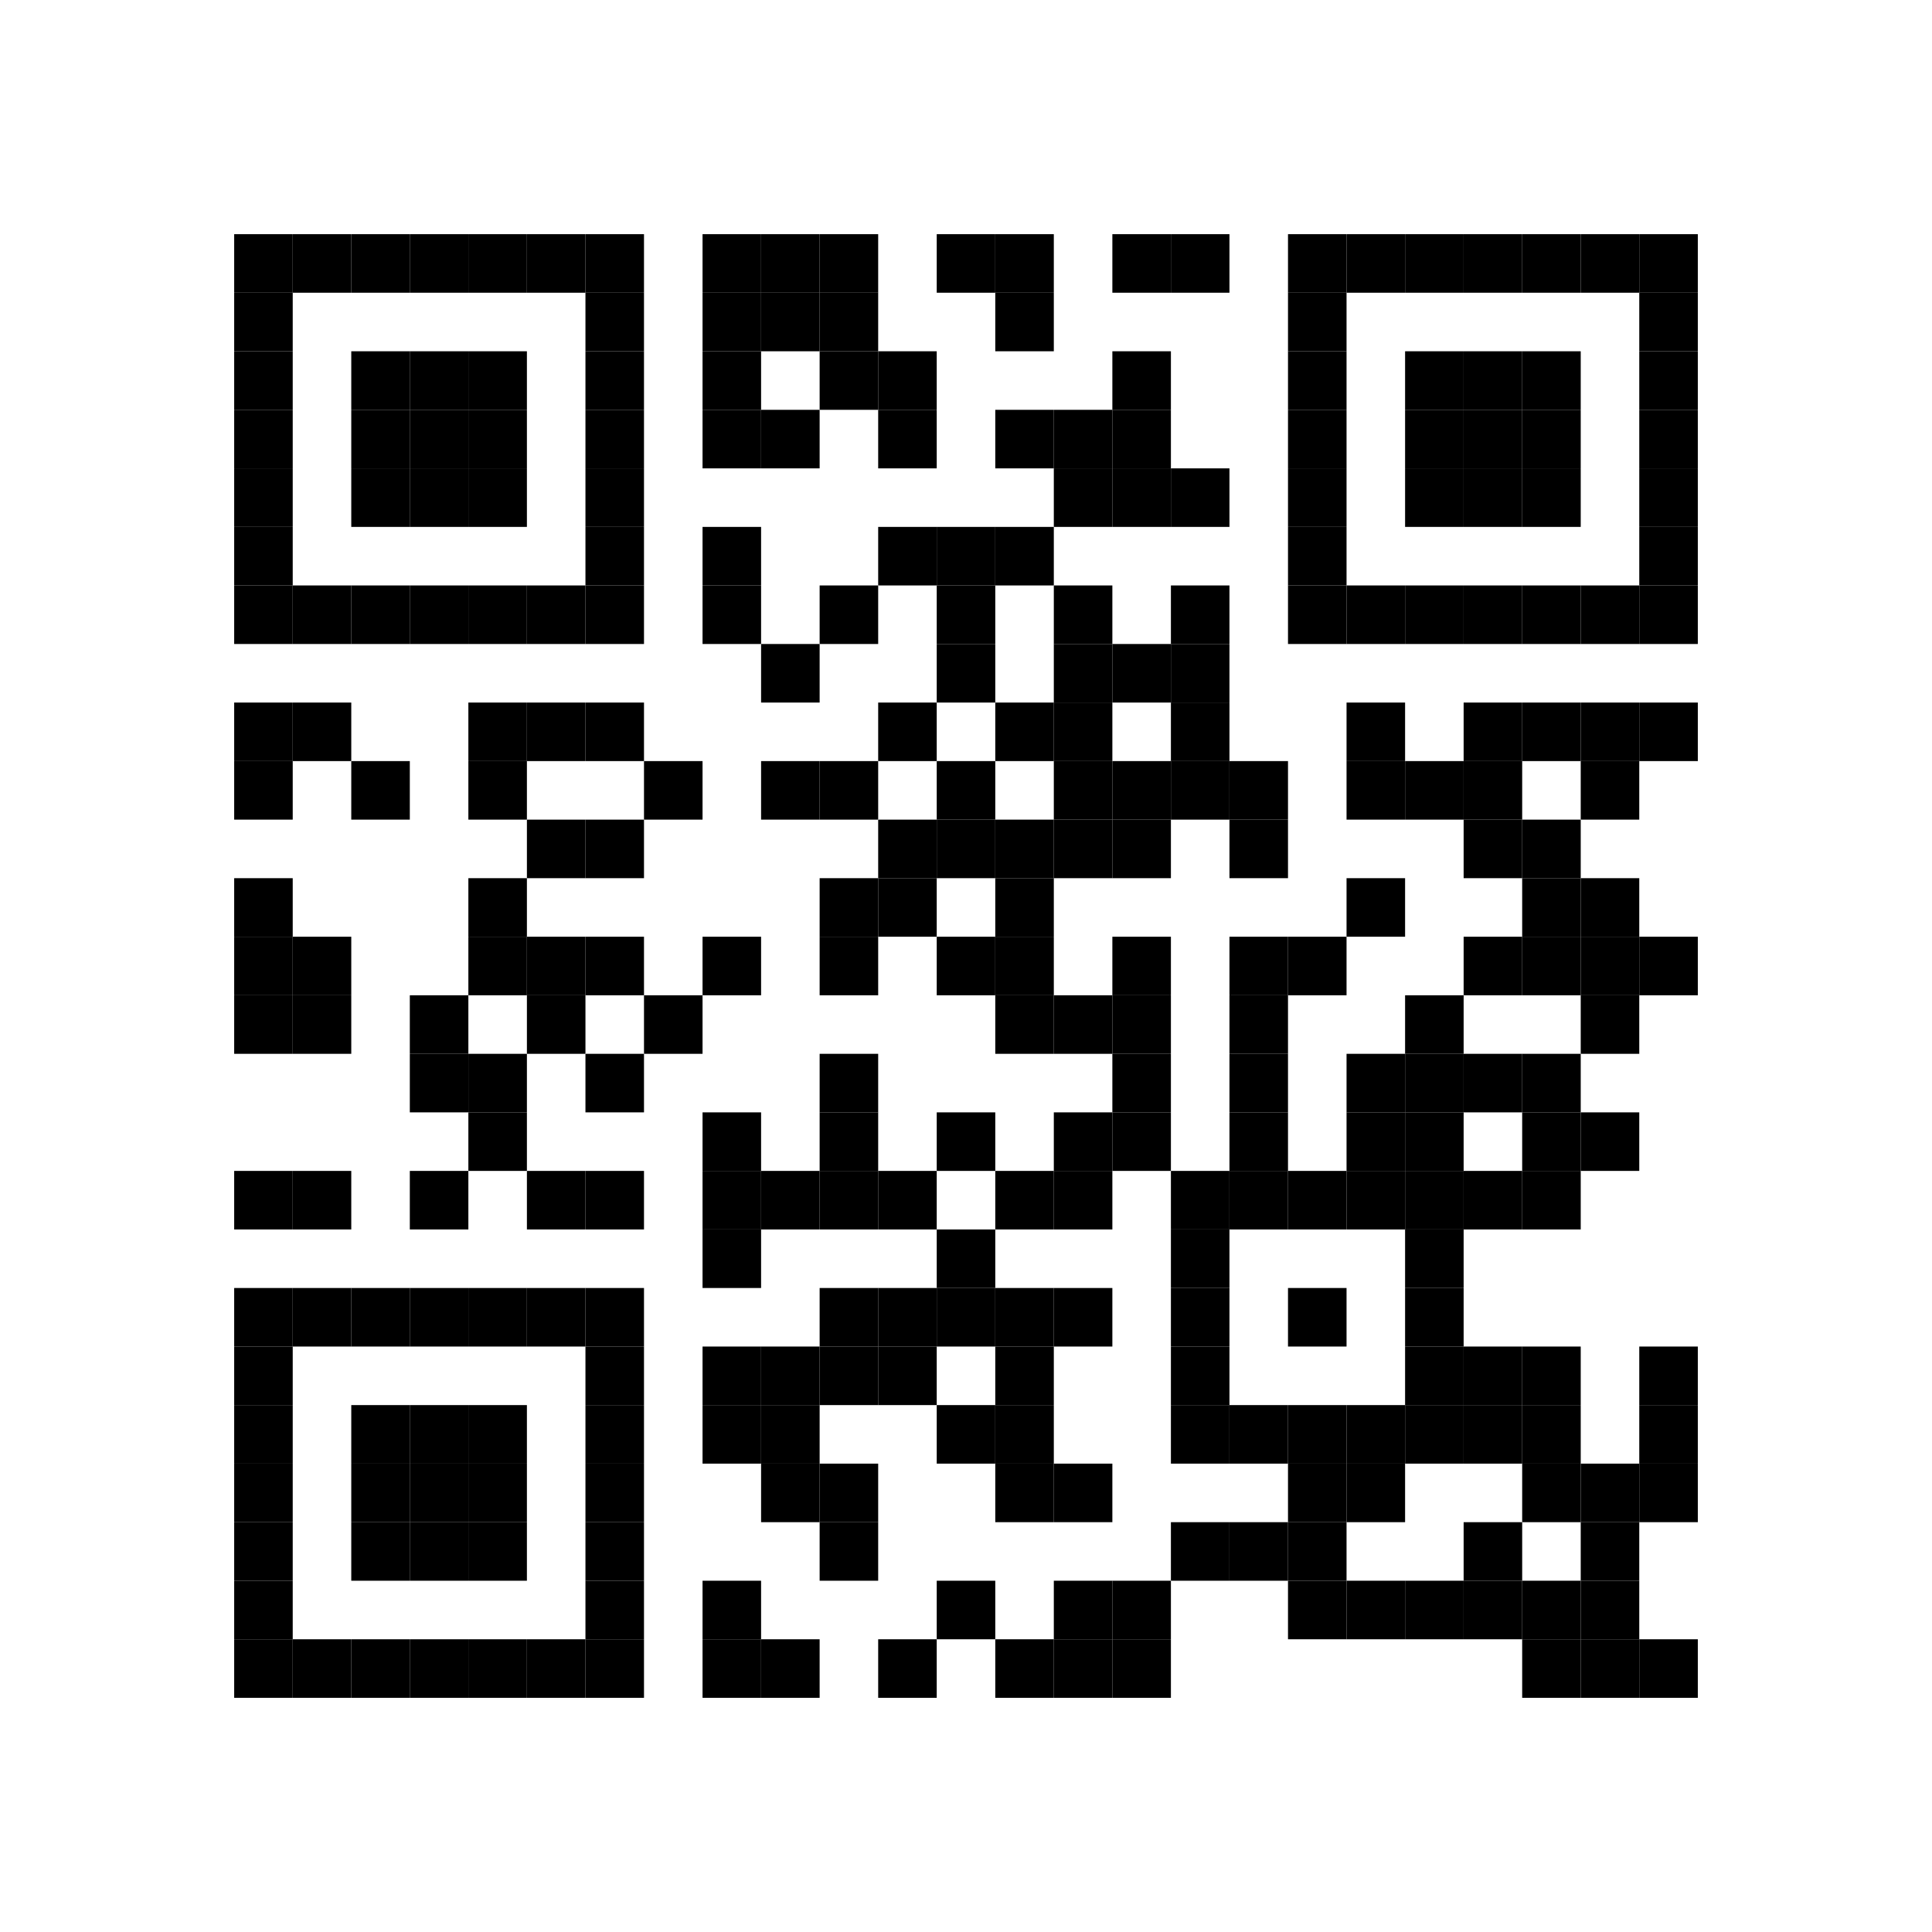
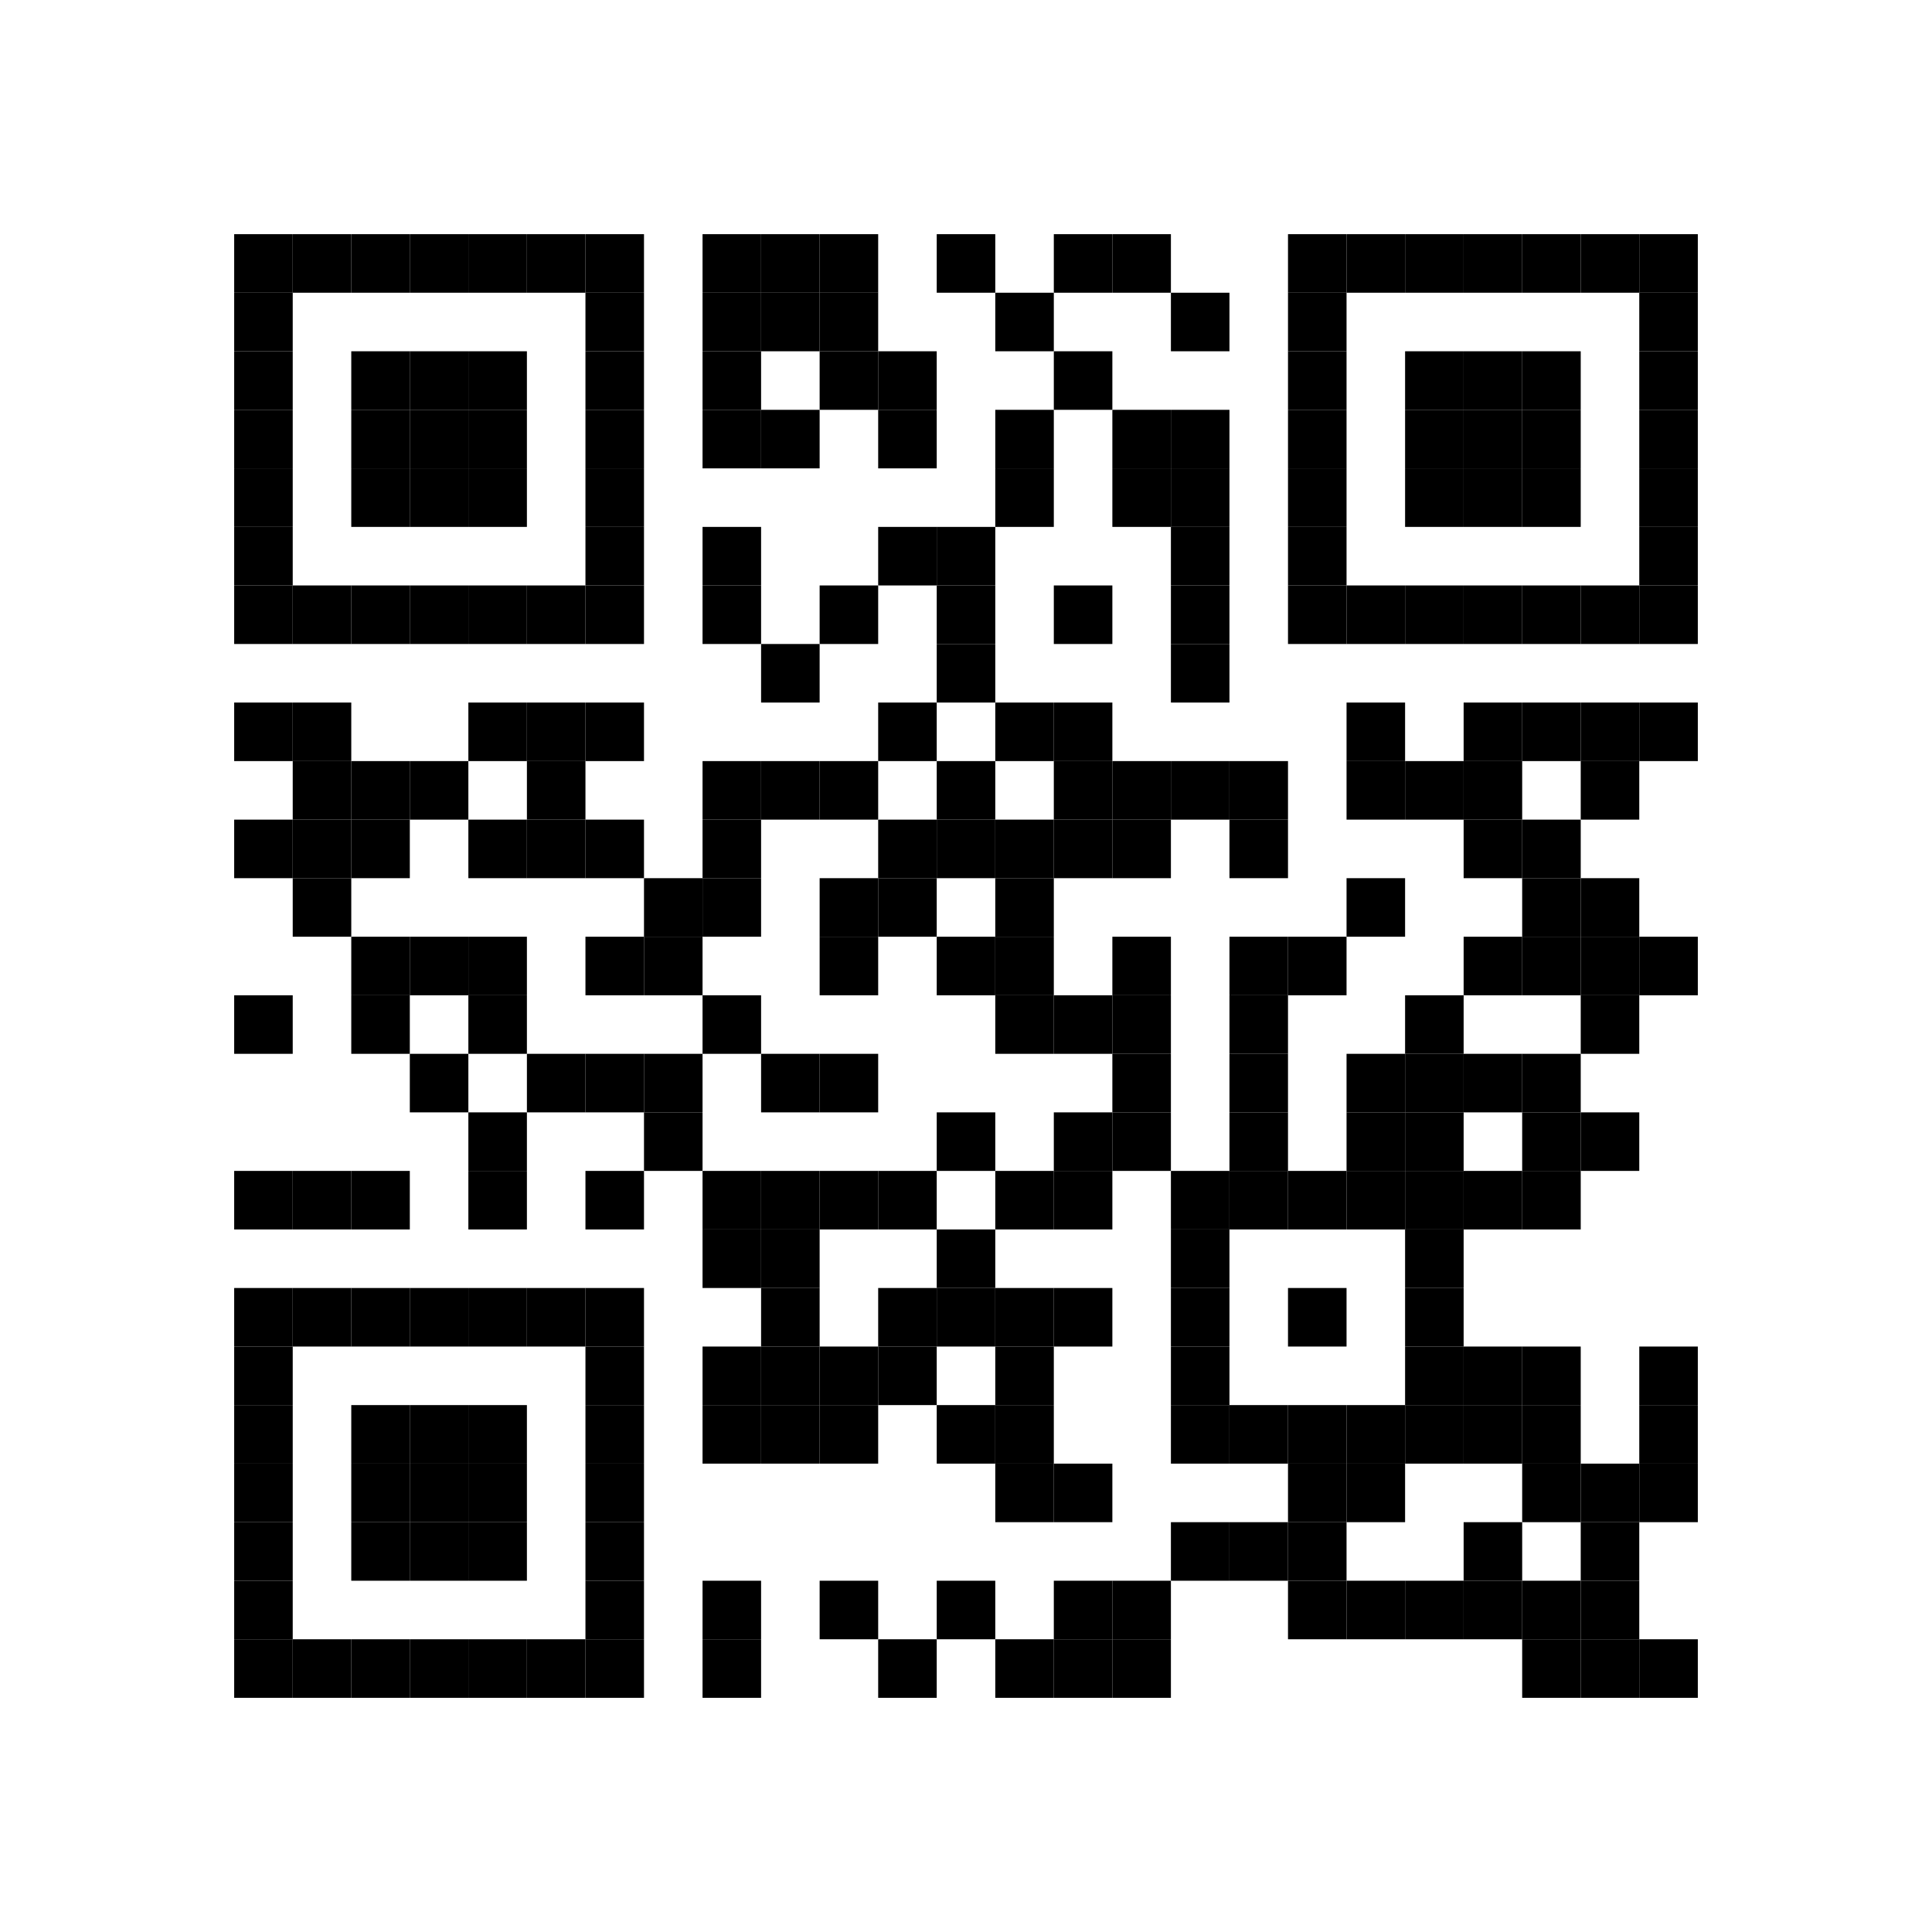
<svg xmlns="http://www.w3.org/2000/svg" xmlns:xlink="http://www.w3.org/1999/xlink" xml:space="preserve" width="99" height="99" viewBox="0 0 99 99">
  <rect width="99" height="99" fill="#ffffff" cx="0" cy="0" />
  <defs>
    <rect id="p" width="3" height="3" />
  </defs>
  <g fill="#000000">
    <use x="12" y="12" xlink:href="#p" />
    <use x="15" y="12" xlink:href="#p" />
    <use x="18" y="12" xlink:href="#p" />
    <use x="21" y="12" xlink:href="#p" />
    <use x="24" y="12" xlink:href="#p" />
    <use x="27" y="12" xlink:href="#p" />
    <use x="30" y="12" xlink:href="#p" />
    <use x="36" y="12" xlink:href="#p" />
    <use x="39" y="12" xlink:href="#p" />
    <use x="42" y="12" xlink:href="#p" />
    <use x="48" y="12" xlink:href="#p" />
-     <use x="51" y="12" xlink:href="#p" />
+     <use x="54" y="12" xlink:href="#p" />
    <use x="57" y="12" xlink:href="#p" />
-     <use x="60" y="12" xlink:href="#p" />
    <use x="66" y="12" xlink:href="#p" />
    <use x="69" y="12" xlink:href="#p" />
    <use x="72" y="12" xlink:href="#p" />
    <use x="75" y="12" xlink:href="#p" />
    <use x="78" y="12" xlink:href="#p" />
    <use x="81" y="12" xlink:href="#p" />
    <use x="84" y="12" xlink:href="#p" />
    <use x="12" y="15" xlink:href="#p" />
    <use x="30" y="15" xlink:href="#p" />
    <use x="36" y="15" xlink:href="#p" />
    <use x="39" y="15" xlink:href="#p" />
    <use x="42" y="15" xlink:href="#p" />
    <use x="51" y="15" xlink:href="#p" />
+     <use x="60" y="15" xlink:href="#p" />
    <use x="66" y="15" xlink:href="#p" />
    <use x="84" y="15" xlink:href="#p" />
    <use x="12" y="18" xlink:href="#p" />
    <use x="18" y="18" xlink:href="#p" />
    <use x="21" y="18" xlink:href="#p" />
    <use x="24" y="18" xlink:href="#p" />
    <use x="30" y="18" xlink:href="#p" />
    <use x="36" y="18" xlink:href="#p" />
    <use x="42" y="18" xlink:href="#p" />
    <use x="45" y="18" xlink:href="#p" />
-     <use x="57" y="18" xlink:href="#p" />
+     <use x="54" y="18" xlink:href="#p" />
    <use x="66" y="18" xlink:href="#p" />
    <use x="72" y="18" xlink:href="#p" />
    <use x="75" y="18" xlink:href="#p" />
    <use x="78" y="18" xlink:href="#p" />
    <use x="84" y="18" xlink:href="#p" />
    <use x="12" y="21" xlink:href="#p" />
    <use x="18" y="21" xlink:href="#p" />
    <use x="21" y="21" xlink:href="#p" />
    <use x="24" y="21" xlink:href="#p" />
    <use x="30" y="21" xlink:href="#p" />
    <use x="36" y="21" xlink:href="#p" />
    <use x="39" y="21" xlink:href="#p" />
    <use x="45" y="21" xlink:href="#p" />
    <use x="51" y="21" xlink:href="#p" />
-     <use x="54" y="21" xlink:href="#p" />
    <use x="57" y="21" xlink:href="#p" />
+     <use x="60" y="21" xlink:href="#p" />
    <use x="66" y="21" xlink:href="#p" />
    <use x="72" y="21" xlink:href="#p" />
    <use x="75" y="21" xlink:href="#p" />
    <use x="78" y="21" xlink:href="#p" />
    <use x="84" y="21" xlink:href="#p" />
    <use x="12" y="24" xlink:href="#p" />
    <use x="18" y="24" xlink:href="#p" />
    <use x="21" y="24" xlink:href="#p" />
    <use x="24" y="24" xlink:href="#p" />
    <use x="30" y="24" xlink:href="#p" />
-     <use x="54" y="24" xlink:href="#p" />
+     <use x="51" y="24" xlink:href="#p" />
    <use x="57" y="24" xlink:href="#p" />
    <use x="60" y="24" xlink:href="#p" />
    <use x="66" y="24" xlink:href="#p" />
    <use x="72" y="24" xlink:href="#p" />
    <use x="75" y="24" xlink:href="#p" />
    <use x="78" y="24" xlink:href="#p" />
    <use x="84" y="24" xlink:href="#p" />
    <use x="12" y="27" xlink:href="#p" />
    <use x="30" y="27" xlink:href="#p" />
    <use x="36" y="27" xlink:href="#p" />
    <use x="45" y="27" xlink:href="#p" />
    <use x="48" y="27" xlink:href="#p" />
-     <use x="51" y="27" xlink:href="#p" />
+     <use x="60" y="27" xlink:href="#p" />
    <use x="66" y="27" xlink:href="#p" />
    <use x="84" y="27" xlink:href="#p" />
    <use x="12" y="30" xlink:href="#p" />
    <use x="15" y="30" xlink:href="#p" />
    <use x="18" y="30" xlink:href="#p" />
    <use x="21" y="30" xlink:href="#p" />
    <use x="24" y="30" xlink:href="#p" />
    <use x="27" y="30" xlink:href="#p" />
    <use x="30" y="30" xlink:href="#p" />
    <use x="36" y="30" xlink:href="#p" />
    <use x="42" y="30" xlink:href="#p" />
    <use x="48" y="30" xlink:href="#p" />
    <use x="54" y="30" xlink:href="#p" />
    <use x="60" y="30" xlink:href="#p" />
    <use x="66" y="30" xlink:href="#p" />
    <use x="69" y="30" xlink:href="#p" />
    <use x="72" y="30" xlink:href="#p" />
    <use x="75" y="30" xlink:href="#p" />
    <use x="78" y="30" xlink:href="#p" />
    <use x="81" y="30" xlink:href="#p" />
    <use x="84" y="30" xlink:href="#p" />
    <use x="39" y="33" xlink:href="#p" />
    <use x="48" y="33" xlink:href="#p" />
-     <use x="54" y="33" xlink:href="#p" />
-     <use x="57" y="33" xlink:href="#p" />
    <use x="60" y="33" xlink:href="#p" />
    <use x="12" y="36" xlink:href="#p" />
    <use x="15" y="36" xlink:href="#p" />
    <use x="24" y="36" xlink:href="#p" />
    <use x="27" y="36" xlink:href="#p" />
    <use x="30" y="36" xlink:href="#p" />
    <use x="45" y="36" xlink:href="#p" />
    <use x="51" y="36" xlink:href="#p" />
    <use x="54" y="36" xlink:href="#p" />
-     <use x="60" y="36" xlink:href="#p" />
    <use x="69" y="36" xlink:href="#p" />
    <use x="75" y="36" xlink:href="#p" />
    <use x="78" y="36" xlink:href="#p" />
    <use x="81" y="36" xlink:href="#p" />
    <use x="84" y="36" xlink:href="#p" />
-     <use x="12" y="39" xlink:href="#p" />
+     <use x="15" y="39" xlink:href="#p" />
    <use x="18" y="39" xlink:href="#p" />
-     <use x="24" y="39" xlink:href="#p" />
-     <use x="33" y="39" xlink:href="#p" />
+     <use x="21" y="39" xlink:href="#p" />
+     <use x="27" y="39" xlink:href="#p" />
+     <use x="36" y="39" xlink:href="#p" />
    <use x="39" y="39" xlink:href="#p" />
    <use x="42" y="39" xlink:href="#p" />
    <use x="48" y="39" xlink:href="#p" />
    <use x="54" y="39" xlink:href="#p" />
    <use x="57" y="39" xlink:href="#p" />
    <use x="60" y="39" xlink:href="#p" />
    <use x="63" y="39" xlink:href="#p" />
    <use x="69" y="39" xlink:href="#p" />
    <use x="72" y="39" xlink:href="#p" />
    <use x="75" y="39" xlink:href="#p" />
    <use x="81" y="39" xlink:href="#p" />
+     <use x="12" y="42" xlink:href="#p" />
+     <use x="15" y="42" xlink:href="#p" />
+     <use x="18" y="42" xlink:href="#p" />
+     <use x="24" y="42" xlink:href="#p" />
    <use x="27" y="42" xlink:href="#p" />
    <use x="30" y="42" xlink:href="#p" />
+     <use x="36" y="42" xlink:href="#p" />
    <use x="45" y="42" xlink:href="#p" />
    <use x="48" y="42" xlink:href="#p" />
    <use x="51" y="42" xlink:href="#p" />
    <use x="54" y="42" xlink:href="#p" />
    <use x="57" y="42" xlink:href="#p" />
    <use x="63" y="42" xlink:href="#p" />
    <use x="75" y="42" xlink:href="#p" />
    <use x="78" y="42" xlink:href="#p" />
-     <use x="12" y="45" xlink:href="#p" />
-     <use x="24" y="45" xlink:href="#p" />
+     <use x="15" y="45" xlink:href="#p" />
+     <use x="33" y="45" xlink:href="#p" />
+     <use x="36" y="45" xlink:href="#p" />
    <use x="42" y="45" xlink:href="#p" />
    <use x="45" y="45" xlink:href="#p" />
    <use x="51" y="45" xlink:href="#p" />
    <use x="69" y="45" xlink:href="#p" />
    <use x="78" y="45" xlink:href="#p" />
    <use x="81" y="45" xlink:href="#p" />
-     <use x="12" y="48" xlink:href="#p" />
-     <use x="15" y="48" xlink:href="#p" />
+     <use x="18" y="48" xlink:href="#p" />
+     <use x="21" y="48" xlink:href="#p" />
    <use x="24" y="48" xlink:href="#p" />
-     <use x="27" y="48" xlink:href="#p" />
    <use x="30" y="48" xlink:href="#p" />
-     <use x="36" y="48" xlink:href="#p" />
+     <use x="33" y="48" xlink:href="#p" />
    <use x="42" y="48" xlink:href="#p" />
    <use x="48" y="48" xlink:href="#p" />
    <use x="51" y="48" xlink:href="#p" />
    <use x="57" y="48" xlink:href="#p" />
    <use x="63" y="48" xlink:href="#p" />
    <use x="66" y="48" xlink:href="#p" />
    <use x="75" y="48" xlink:href="#p" />
    <use x="78" y="48" xlink:href="#p" />
    <use x="81" y="48" xlink:href="#p" />
    <use x="84" y="48" xlink:href="#p" />
    <use x="12" y="51" xlink:href="#p" />
-     <use x="15" y="51" xlink:href="#p" />
-     <use x="21" y="51" xlink:href="#p" />
-     <use x="27" y="51" xlink:href="#p" />
-     <use x="33" y="51" xlink:href="#p" />
+     <use x="18" y="51" xlink:href="#p" />
+     <use x="24" y="51" xlink:href="#p" />
+     <use x="36" y="51" xlink:href="#p" />
    <use x="51" y="51" xlink:href="#p" />
    <use x="54" y="51" xlink:href="#p" />
    <use x="57" y="51" xlink:href="#p" />
    <use x="63" y="51" xlink:href="#p" />
    <use x="72" y="51" xlink:href="#p" />
    <use x="81" y="51" xlink:href="#p" />
    <use x="21" y="54" xlink:href="#p" />
-     <use x="24" y="54" xlink:href="#p" />
+     <use x="27" y="54" xlink:href="#p" />
    <use x="30" y="54" xlink:href="#p" />
+     <use x="33" y="54" xlink:href="#p" />
+     <use x="39" y="54" xlink:href="#p" />
    <use x="42" y="54" xlink:href="#p" />
    <use x="57" y="54" xlink:href="#p" />
    <use x="63" y="54" xlink:href="#p" />
    <use x="69" y="54" xlink:href="#p" />
    <use x="72" y="54" xlink:href="#p" />
    <use x="75" y="54" xlink:href="#p" />
    <use x="78" y="54" xlink:href="#p" />
    <use x="24" y="57" xlink:href="#p" />
-     <use x="36" y="57" xlink:href="#p" />
-     <use x="42" y="57" xlink:href="#p" />
+     <use x="33" y="57" xlink:href="#p" />
    <use x="48" y="57" xlink:href="#p" />
    <use x="54" y="57" xlink:href="#p" />
    <use x="57" y="57" xlink:href="#p" />
    <use x="63" y="57" xlink:href="#p" />
    <use x="69" y="57" xlink:href="#p" />
    <use x="72" y="57" xlink:href="#p" />
    <use x="78" y="57" xlink:href="#p" />
    <use x="81" y="57" xlink:href="#p" />
    <use x="12" y="60" xlink:href="#p" />
    <use x="15" y="60" xlink:href="#p" />
-     <use x="21" y="60" xlink:href="#p" />
-     <use x="27" y="60" xlink:href="#p" />
+     <use x="18" y="60" xlink:href="#p" />
+     <use x="24" y="60" xlink:href="#p" />
    <use x="30" y="60" xlink:href="#p" />
    <use x="36" y="60" xlink:href="#p" />
    <use x="39" y="60" xlink:href="#p" />
    <use x="42" y="60" xlink:href="#p" />
    <use x="45" y="60" xlink:href="#p" />
    <use x="51" y="60" xlink:href="#p" />
    <use x="54" y="60" xlink:href="#p" />
    <use x="60" y="60" xlink:href="#p" />
    <use x="63" y="60" xlink:href="#p" />
    <use x="66" y="60" xlink:href="#p" />
    <use x="69" y="60" xlink:href="#p" />
    <use x="72" y="60" xlink:href="#p" />
    <use x="75" y="60" xlink:href="#p" />
    <use x="78" y="60" xlink:href="#p" />
    <use x="36" y="63" xlink:href="#p" />
+     <use x="39" y="63" xlink:href="#p" />
    <use x="48" y="63" xlink:href="#p" />
    <use x="60" y="63" xlink:href="#p" />
    <use x="72" y="63" xlink:href="#p" />
    <use x="12" y="66" xlink:href="#p" />
    <use x="15" y="66" xlink:href="#p" />
    <use x="18" y="66" xlink:href="#p" />
    <use x="21" y="66" xlink:href="#p" />
    <use x="24" y="66" xlink:href="#p" />
    <use x="27" y="66" xlink:href="#p" />
    <use x="30" y="66" xlink:href="#p" />
-     <use x="42" y="66" xlink:href="#p" />
+     <use x="39" y="66" xlink:href="#p" />
    <use x="45" y="66" xlink:href="#p" />
    <use x="48" y="66" xlink:href="#p" />
    <use x="51" y="66" xlink:href="#p" />
    <use x="54" y="66" xlink:href="#p" />
    <use x="60" y="66" xlink:href="#p" />
    <use x="66" y="66" xlink:href="#p" />
    <use x="72" y="66" xlink:href="#p" />
    <use x="12" y="69" xlink:href="#p" />
    <use x="30" y="69" xlink:href="#p" />
    <use x="36" y="69" xlink:href="#p" />
    <use x="39" y="69" xlink:href="#p" />
    <use x="42" y="69" xlink:href="#p" />
    <use x="45" y="69" xlink:href="#p" />
    <use x="51" y="69" xlink:href="#p" />
    <use x="60" y="69" xlink:href="#p" />
    <use x="72" y="69" xlink:href="#p" />
    <use x="75" y="69" xlink:href="#p" />
    <use x="78" y="69" xlink:href="#p" />
    <use x="84" y="69" xlink:href="#p" />
    <use x="12" y="72" xlink:href="#p" />
    <use x="18" y="72" xlink:href="#p" />
    <use x="21" y="72" xlink:href="#p" />
    <use x="24" y="72" xlink:href="#p" />
    <use x="30" y="72" xlink:href="#p" />
    <use x="36" y="72" xlink:href="#p" />
    <use x="39" y="72" xlink:href="#p" />
+     <use x="42" y="72" xlink:href="#p" />
    <use x="48" y="72" xlink:href="#p" />
    <use x="51" y="72" xlink:href="#p" />
    <use x="60" y="72" xlink:href="#p" />
    <use x="63" y="72" xlink:href="#p" />
    <use x="66" y="72" xlink:href="#p" />
    <use x="69" y="72" xlink:href="#p" />
    <use x="72" y="72" xlink:href="#p" />
    <use x="75" y="72" xlink:href="#p" />
    <use x="78" y="72" xlink:href="#p" />
    <use x="84" y="72" xlink:href="#p" />
    <use x="12" y="75" xlink:href="#p" />
    <use x="18" y="75" xlink:href="#p" />
    <use x="21" y="75" xlink:href="#p" />
    <use x="24" y="75" xlink:href="#p" />
    <use x="30" y="75" xlink:href="#p" />
-     <use x="39" y="75" xlink:href="#p" />
-     <use x="42" y="75" xlink:href="#p" />
    <use x="51" y="75" xlink:href="#p" />
    <use x="54" y="75" xlink:href="#p" />
    <use x="66" y="75" xlink:href="#p" />
    <use x="69" y="75" xlink:href="#p" />
    <use x="78" y="75" xlink:href="#p" />
    <use x="81" y="75" xlink:href="#p" />
    <use x="84" y="75" xlink:href="#p" />
    <use x="12" y="78" xlink:href="#p" />
    <use x="18" y="78" xlink:href="#p" />
    <use x="21" y="78" xlink:href="#p" />
    <use x="24" y="78" xlink:href="#p" />
    <use x="30" y="78" xlink:href="#p" />
-     <use x="42" y="78" xlink:href="#p" />
    <use x="60" y="78" xlink:href="#p" />
    <use x="63" y="78" xlink:href="#p" />
    <use x="66" y="78" xlink:href="#p" />
    <use x="75" y="78" xlink:href="#p" />
    <use x="81" y="78" xlink:href="#p" />
    <use x="12" y="81" xlink:href="#p" />
    <use x="30" y="81" xlink:href="#p" />
    <use x="36" y="81" xlink:href="#p" />
+     <use x="42" y="81" xlink:href="#p" />
    <use x="48" y="81" xlink:href="#p" />
    <use x="54" y="81" xlink:href="#p" />
    <use x="57" y="81" xlink:href="#p" />
    <use x="66" y="81" xlink:href="#p" />
    <use x="69" y="81" xlink:href="#p" />
    <use x="72" y="81" xlink:href="#p" />
    <use x="75" y="81" xlink:href="#p" />
    <use x="78" y="81" xlink:href="#p" />
    <use x="81" y="81" xlink:href="#p" />
    <use x="12" y="84" xlink:href="#p" />
    <use x="15" y="84" xlink:href="#p" />
    <use x="18" y="84" xlink:href="#p" />
    <use x="21" y="84" xlink:href="#p" />
    <use x="24" y="84" xlink:href="#p" />
    <use x="27" y="84" xlink:href="#p" />
    <use x="30" y="84" xlink:href="#p" />
    <use x="36" y="84" xlink:href="#p" />
-     <use x="39" y="84" xlink:href="#p" />
    <use x="45" y="84" xlink:href="#p" />
    <use x="51" y="84" xlink:href="#p" />
    <use x="54" y="84" xlink:href="#p" />
    <use x="57" y="84" xlink:href="#p" />
    <use x="78" y="84" xlink:href="#p" />
    <use x="81" y="84" xlink:href="#p" />
    <use x="84" y="84" xlink:href="#p" />
  </g>
</svg>
